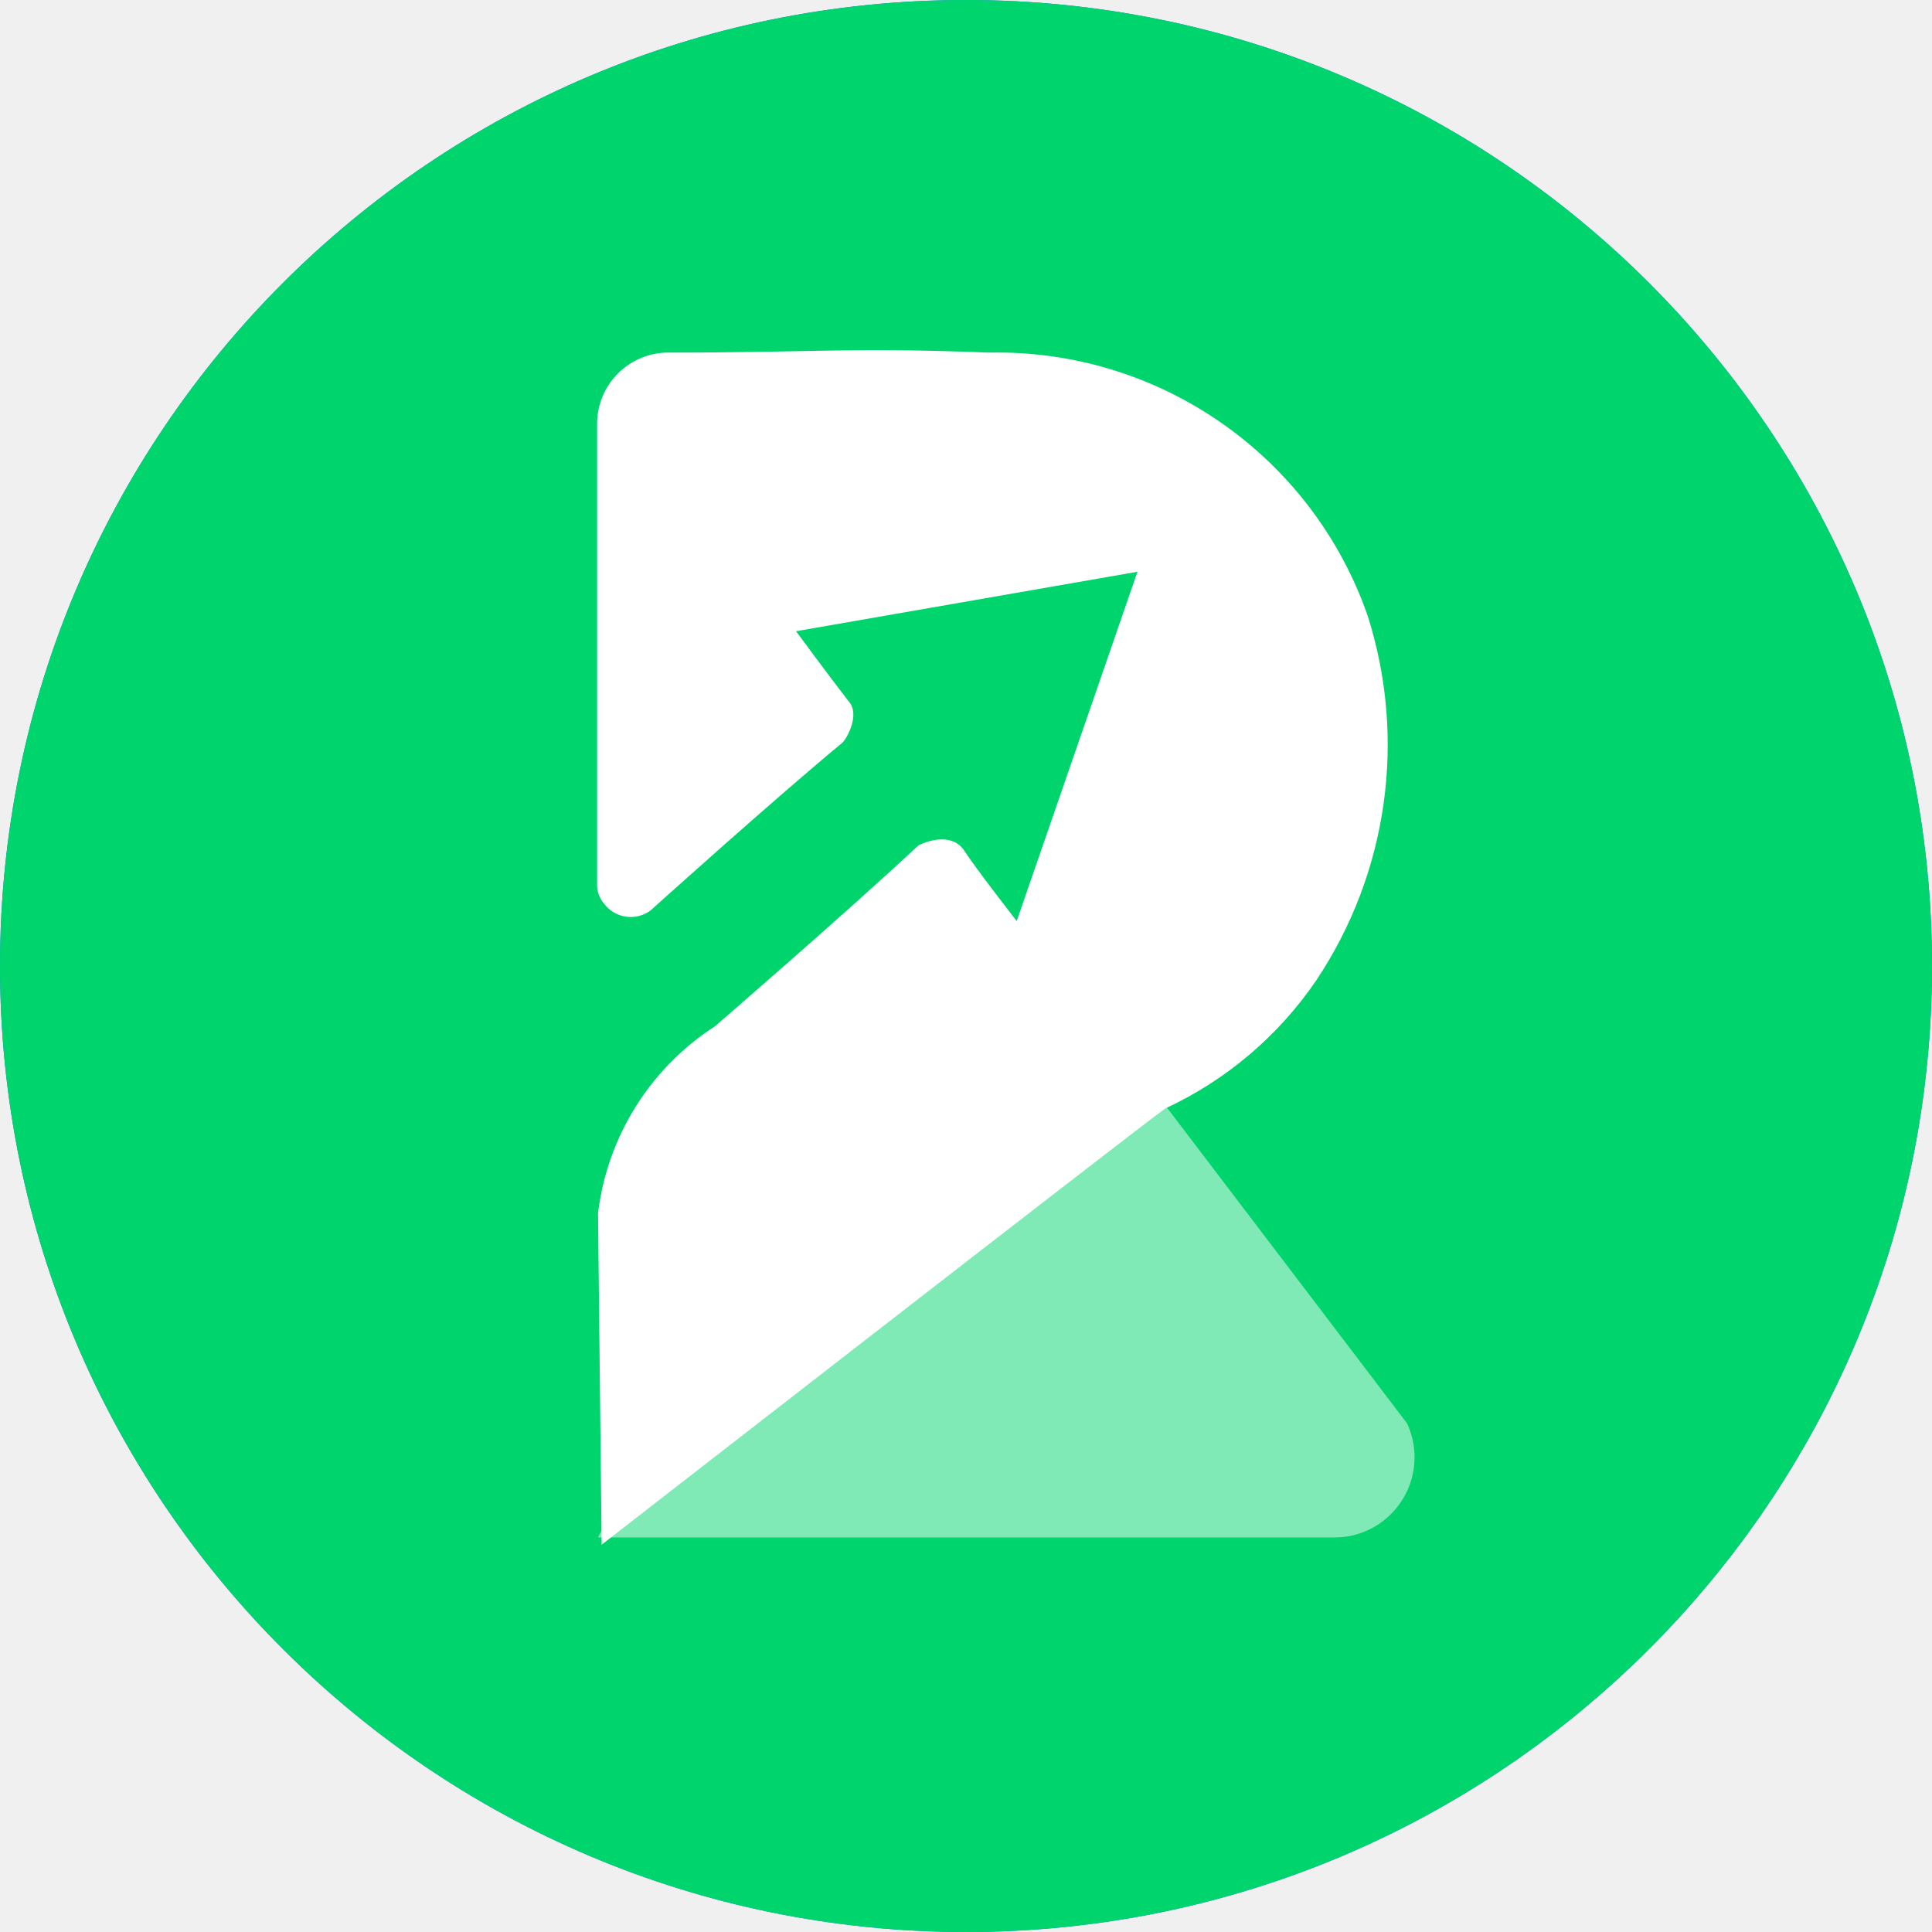
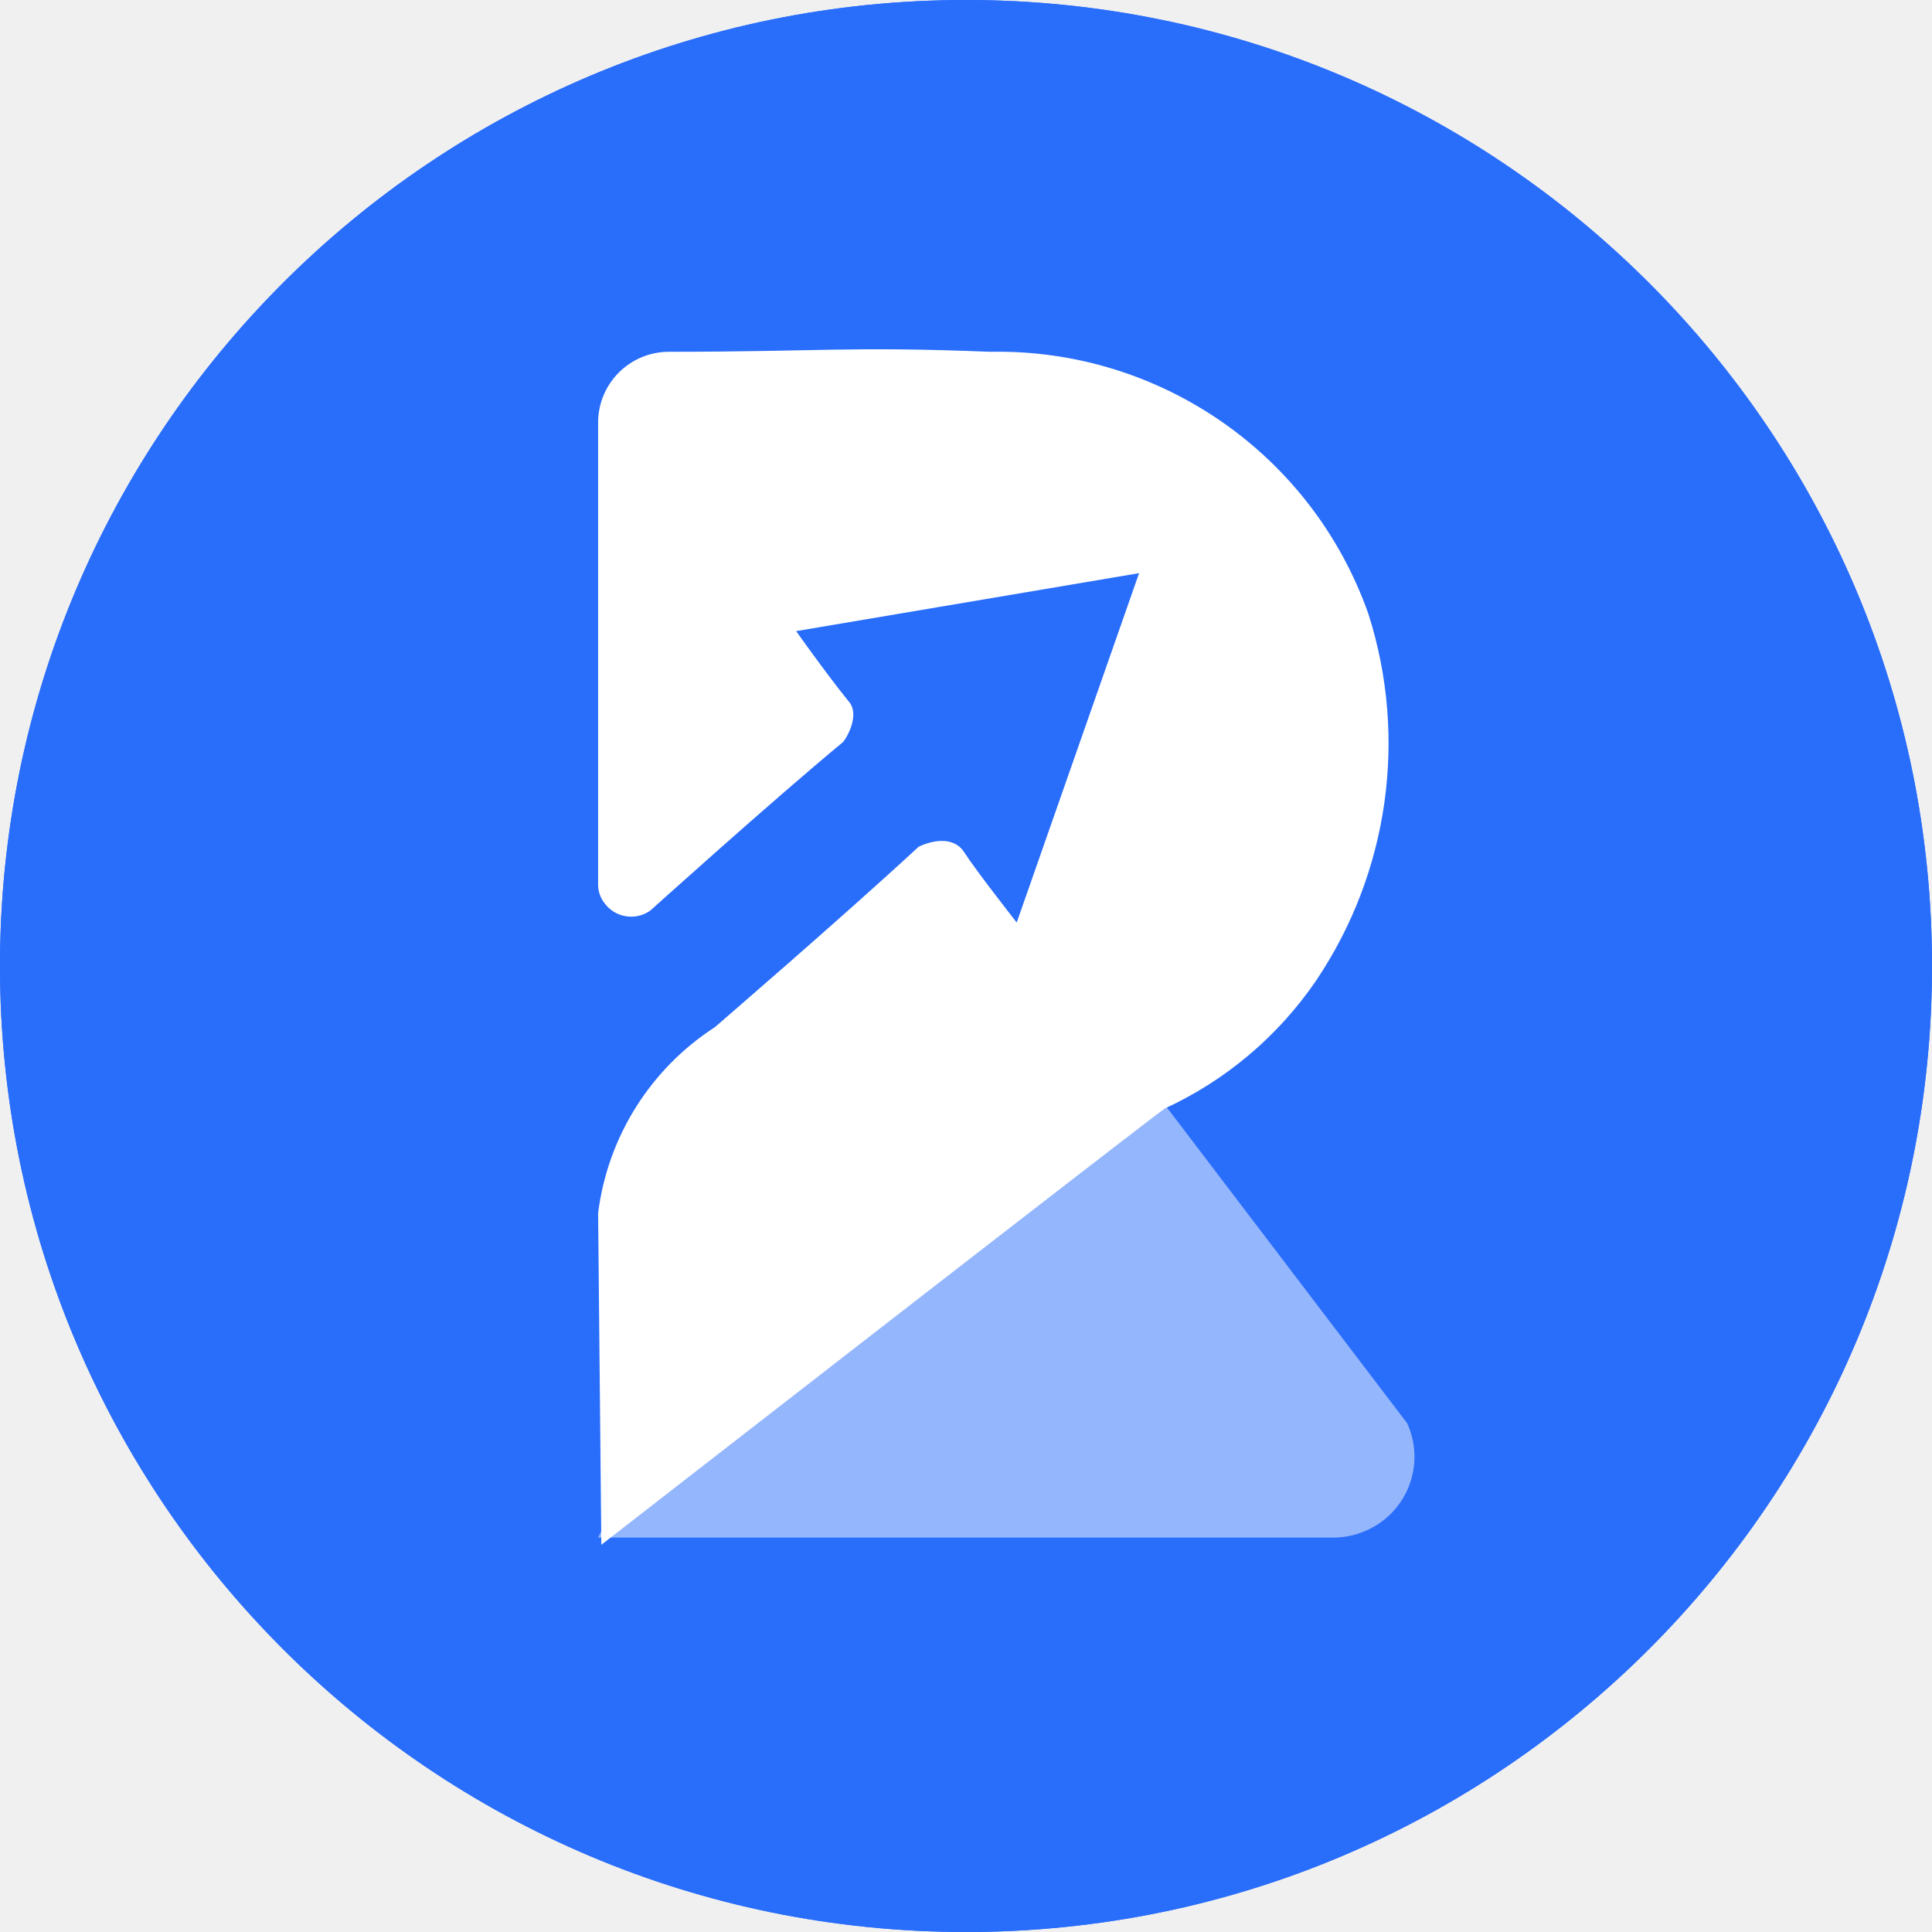
- <svg xmlns="http://www.w3.org/2000/svg" viewBox="0 0 64 64">
+ <svg xmlns="http://www.w3.org/2000/svg" viewBox="0 0 24 24">
  <defs>
-     <style>.a{fill:#296dfb;}.b{fill:none;}.c{fill:#00d46d;}.d,.e{fill:#fff;}.d{opacity:0.5;isolation:isolate;}</style>
+     <style>.a{fill:#296dfb;}.b{fill:none;}.c,.d{fill:#fff;}.c{opacity:0.5;isolation:isolate;}</style>
  </defs>
-   <circle class="a" cx="32" cy="32" r="32" />
-   <circle class="b" cx="32" cy="32" r="32" />
-   <circle class="c" cx="32" cy="32" r="32" />
-   <path class="d" d="M36.77,34.21l9.84,12.94a2.66,2.66,0,0,1-1.3,3.54,2.61,2.61,0,0,1-1.07.24H19.81L21,48.61,34.45,34a1.45,1.45,0,0,1,2-.16A2.7,2.7,0,0,1,36.77,34.21Z" />
-   <path class="e" d="M19.81,40.19A8.6,8.6,0,0,1,23.68,34s4.24-3.66,6.75-6c.37-.18,1.14-.4,1.52.19s1.73,2.32,1.73,2.32l4-11.57L26.37,20.91s1,1.36,1.74,2.32c.37.4,0,1.14-.19,1.36-2.32,1.92-6.37,5.57-6.37,5.57A1.1,1.1,0,0,1,20,29.92a.92.92,0,0,1-.22-.59V14a2.36,2.36,0,0,1,2.32-2.32c5,0,6-.18,10.67,0a13,13,0,0,1,12.53,8.7A14.06,14.06,0,0,1,43.6,32.48a12.33,12.33,0,0,1-5,4.24c-.59.4-18.67,14.45-18.67,14.45Z" />
+   <circle class="a" cx="12" cy="12" r="12" />
+   <circle class="b" cx="12" cy="12" r="12" />
+   <circle class="a" cx="12" cy="12" r="12" />
+   <path class="c" d="M13.79,12.83l3.69,4.85A1,1,0,0,1,17,19a1,1,0,0,1-.41.1H7.43l.43-.87,5.06-5.49a.54.54,0,0,1,.76-.06A.69.69,0,0,1,13.79,12.83Z" />
+   <path class="d" d="M7.43,15.07a3.23,3.23,0,0,1,1.45-2.31s1.59-1.37,2.53-2.24c.14-.07.43-.15.57.07s.65.87.65.87l1.52-4.34-4.26.72s.36.51.65.87c.14.15,0,.43-.07.51-.87.72-2.39,2.09-2.39,2.09a.41.41,0,0,1-.57-.09A.37.37,0,0,1,7.43,11V5.24a.88.88,0,0,1,.87-.87c1.88,0,2.24-.07,4,0A4.88,4.88,0,0,1,17,7.63a5.28,5.28,0,0,1-.65,4.55,4.61,4.61,0,0,1-1.88,1.59c-.22.15-7,5.42-7,5.42Z" />
</svg>
